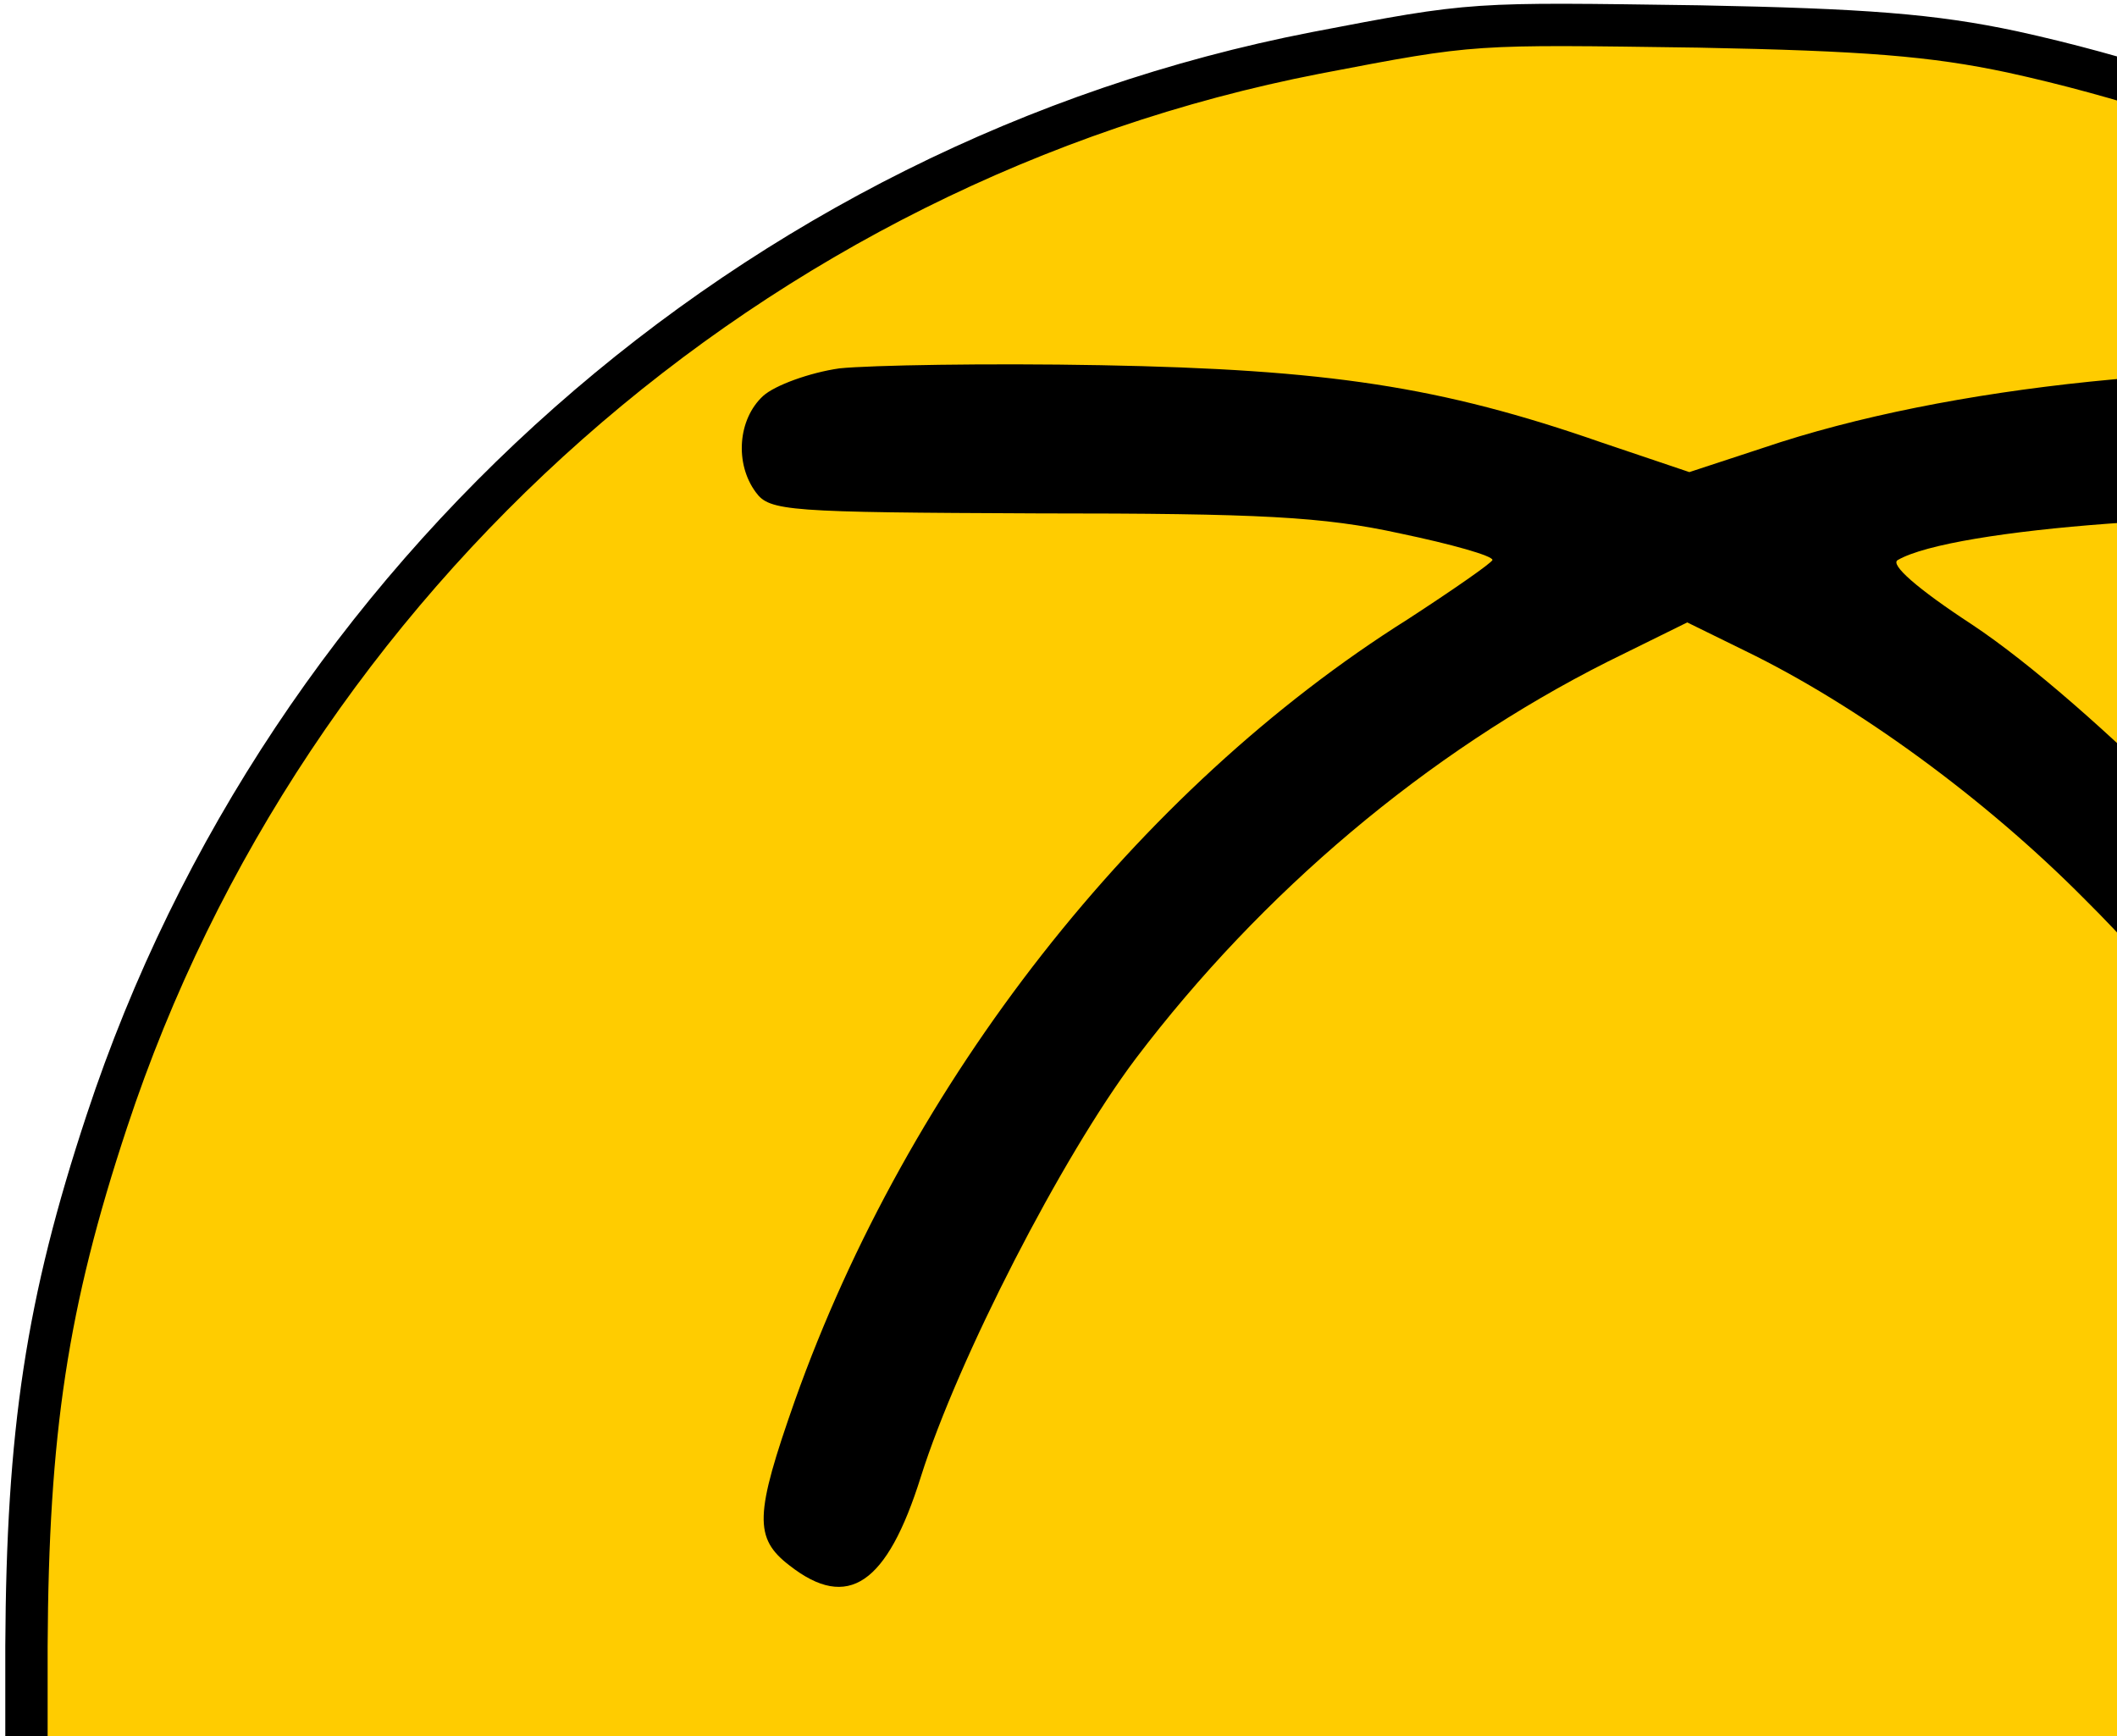
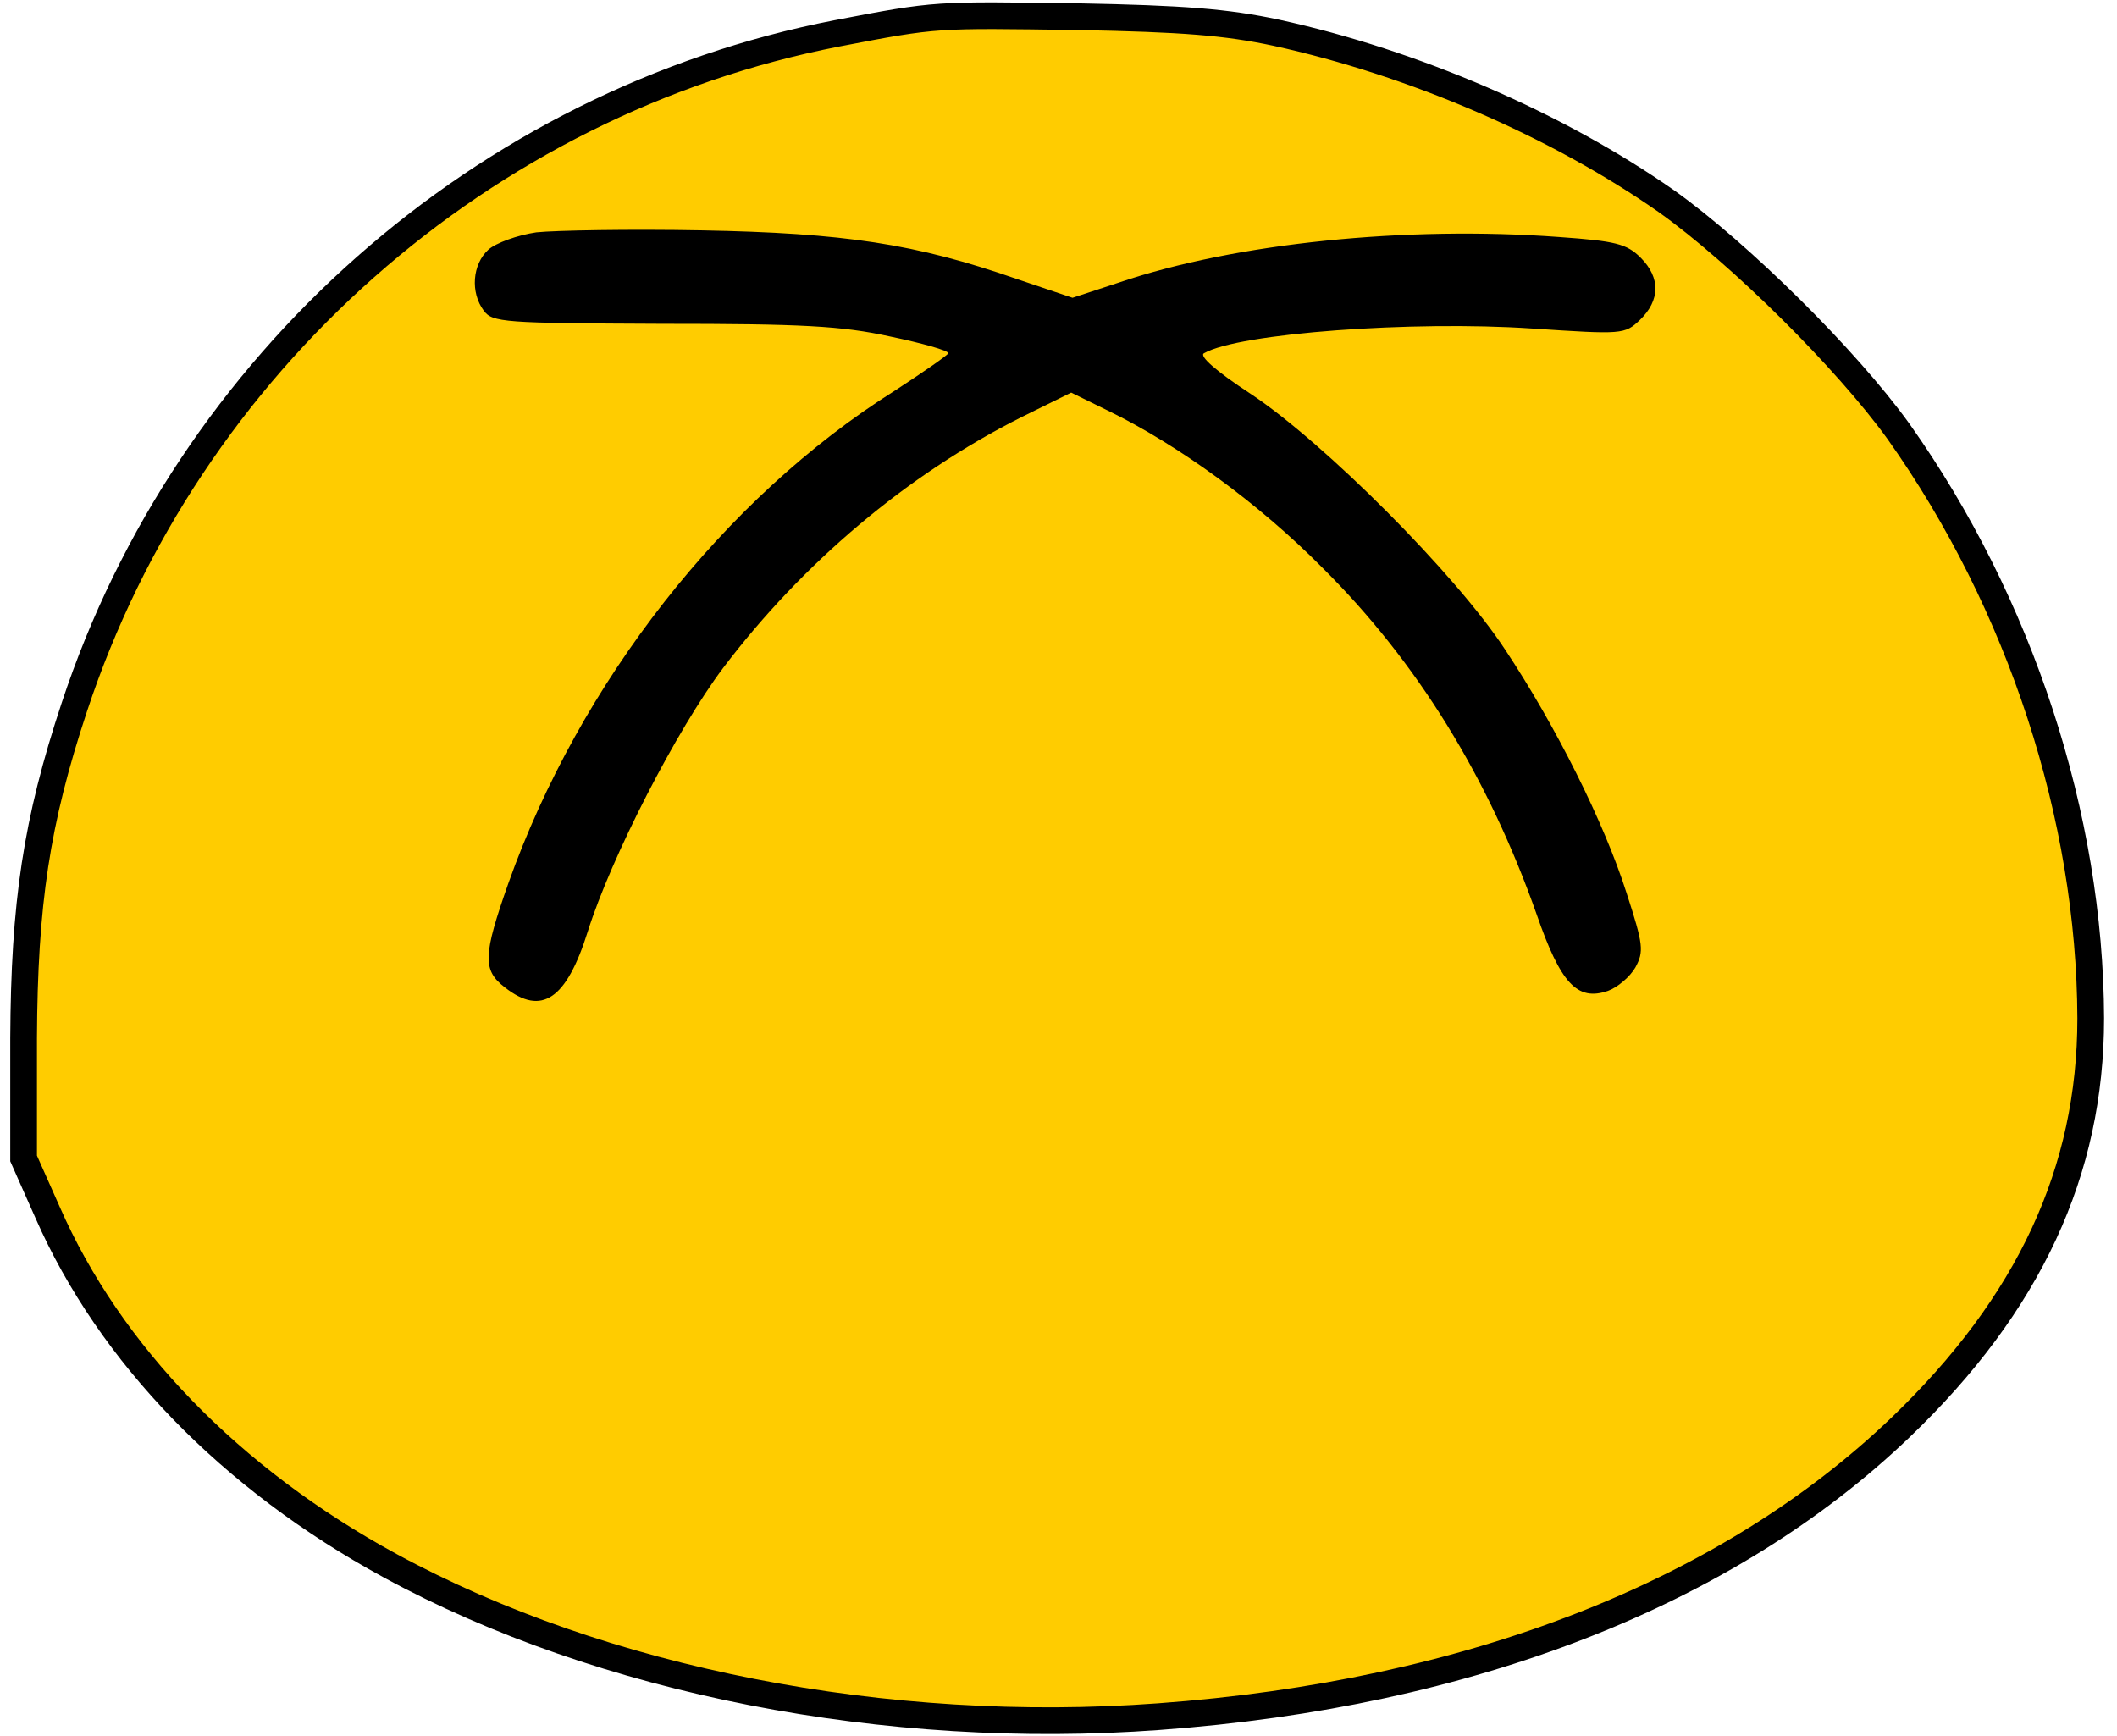
- <svg xmlns="http://www.w3.org/2000/svg" width="200" height="164">
+ <svg xmlns="http://www.w3.org/2000/svg" width="200" height="164" viewBox="0 0 315 260">
  <g fill-rule="nonzero" fill="none">
    <path d="M190.1 4.9c20.6 4.5 42.1 13.8 58.4 25.2 11.1 7.9 27.1 23.8 34.8 34.5 18.3 25.8 28.7 57.8 28.8 87.9 0 22.9-9.2 42.8-28.5 61.3-25.9 24.8-64.4 39.9-111.1 43.3-40.8 3-83.3-5.3-115.1-22.6-23.9-13-42-31.7-51.3-52.9l-3.6-8.1v-18c.1-20.2 1.9-32.4 7.6-49.6C27.1 54.4 71.3 15.3 124.3 5c15.1-2.9 14.6-2.8 36.2-2.5 15.6.3 22.1.8 29.6 2.4z" stroke="#000" stroke-width="4" fill="#FC0" />
    <path d="M79.3 34.8c-2.8.4-6.1 1.6-7.2 2.6-2.4 2.2-2.7 6.4-.7 9.1 1.3 1.8 3 1.9 26.7 2 21 0 26.9.3 34.2 1.9 4.8 1 8.7 2.1 8.7 2.5-.1.3-3.7 2.8-8 5.6-25.6 16.1-47.2 43.7-57.9 73.8-3.8 10.8-3.9 13-.5 15.6 5.5 4.3 9.2 1.8 12.4-8.4 3.5-11.1 13.3-30.2 20.3-39.5 11.9-15.7 27.5-28.9 44.6-37.5l7.5-3.7 5.5 2.7c10.5 5.1 22.6 13.9 32.1 23.5 14.3 14.2 24.9 31.5 32.1 51.9 3.6 10.4 6.1 13.1 10.7 11.5 1.4-.5 3.3-2.1 4.1-3.5 1.3-2.4 1.2-3.4-1.3-11.1-3.4-10.7-10.7-25.2-18.2-36.5-7.4-11.3-27.1-31-38.1-38.3-5.2-3.4-7.8-5.7-7-6.1 5.2-3 31.3-4.9 49.1-3.7 13.6.9 13.9.9 16.2-1.3 3-2.9 3.1-6.3.1-9.3-2.1-2.1-3.8-2.5-12.2-3.1-22.9-1.7-48.5.9-65.9 6.8l-7 2.3-8.3-2.8c-15.2-5.3-25.9-6.9-47.3-7.3-10.7-.2-21.8 0-24.7.3z" fill="#000" />
  </g>
</svg>
